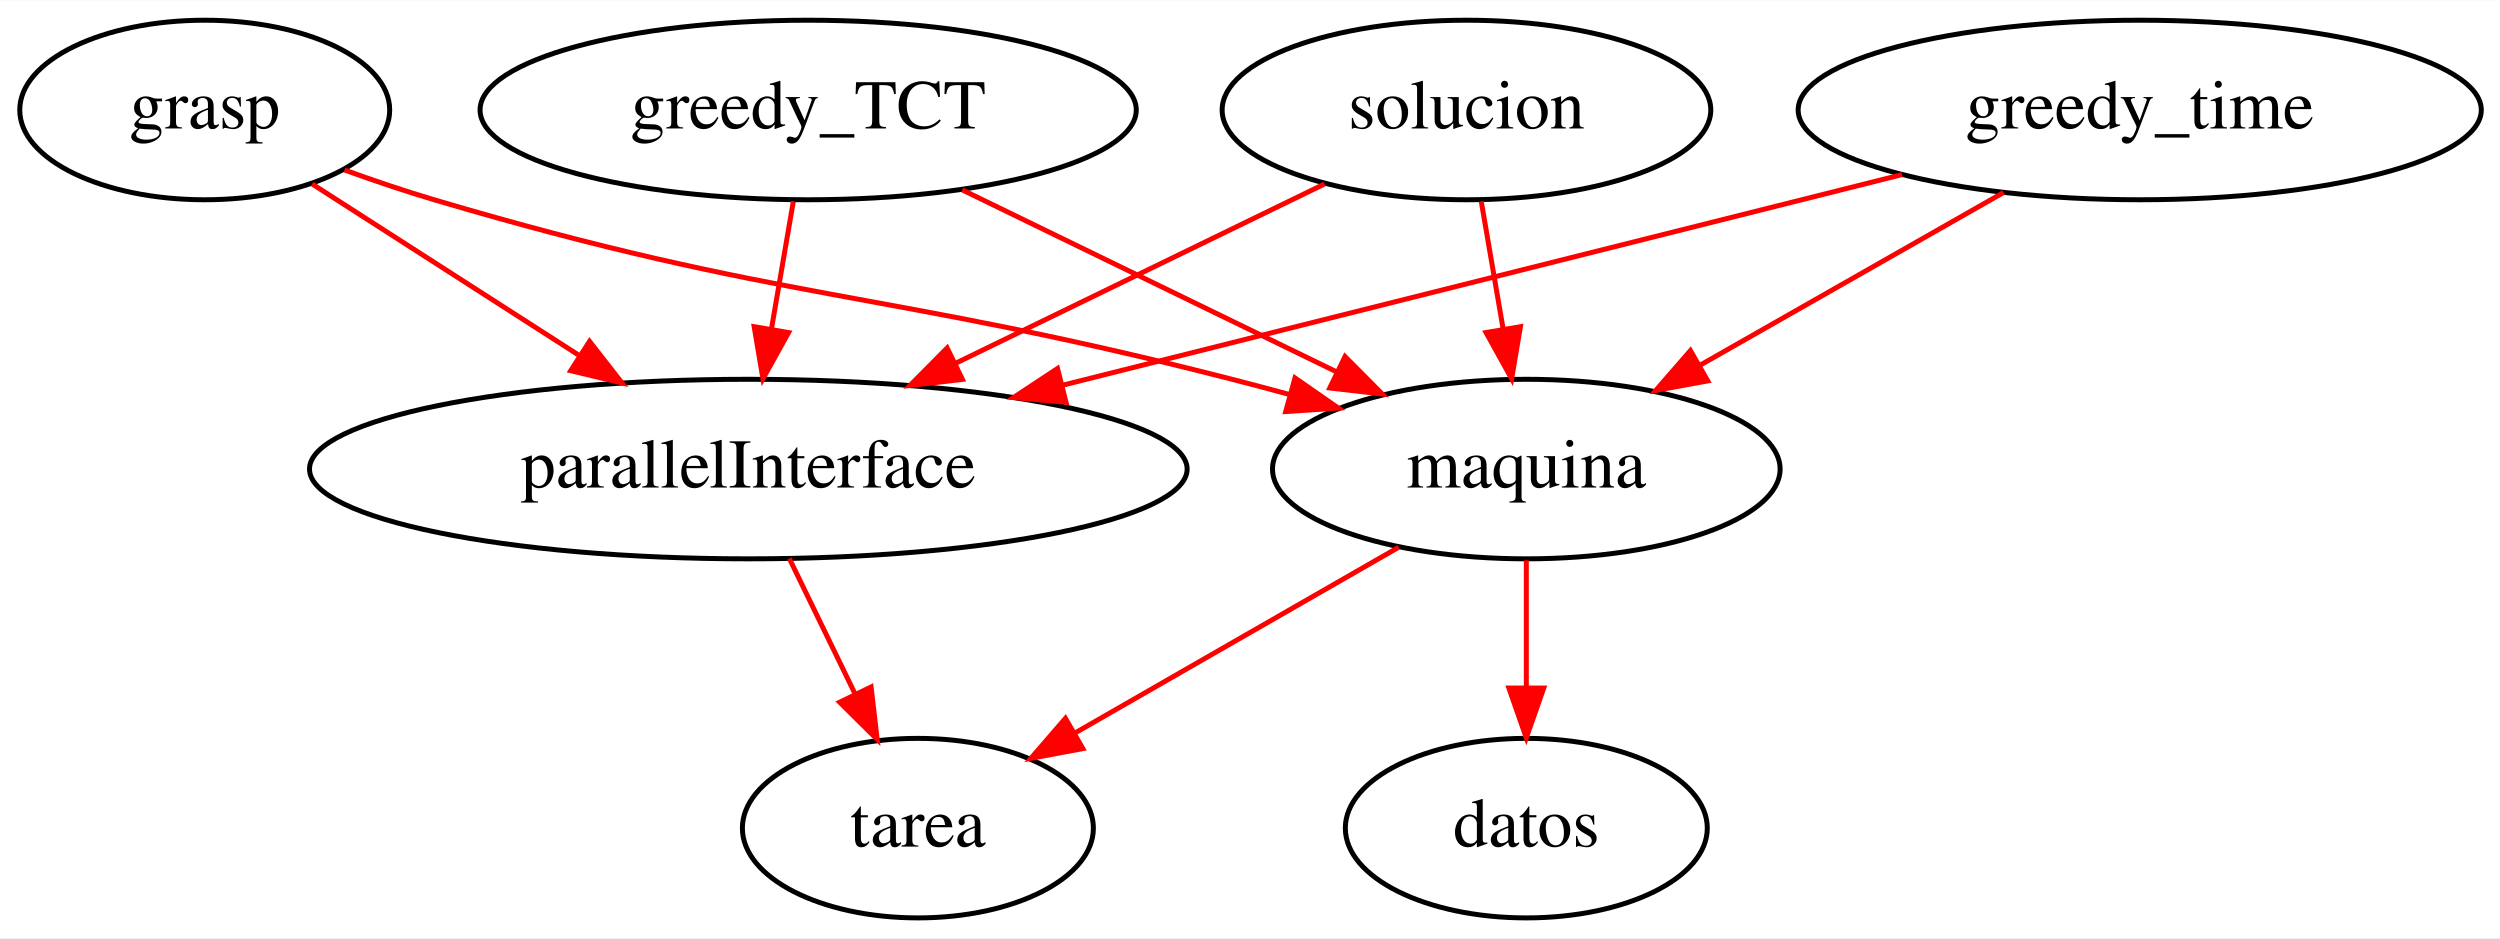
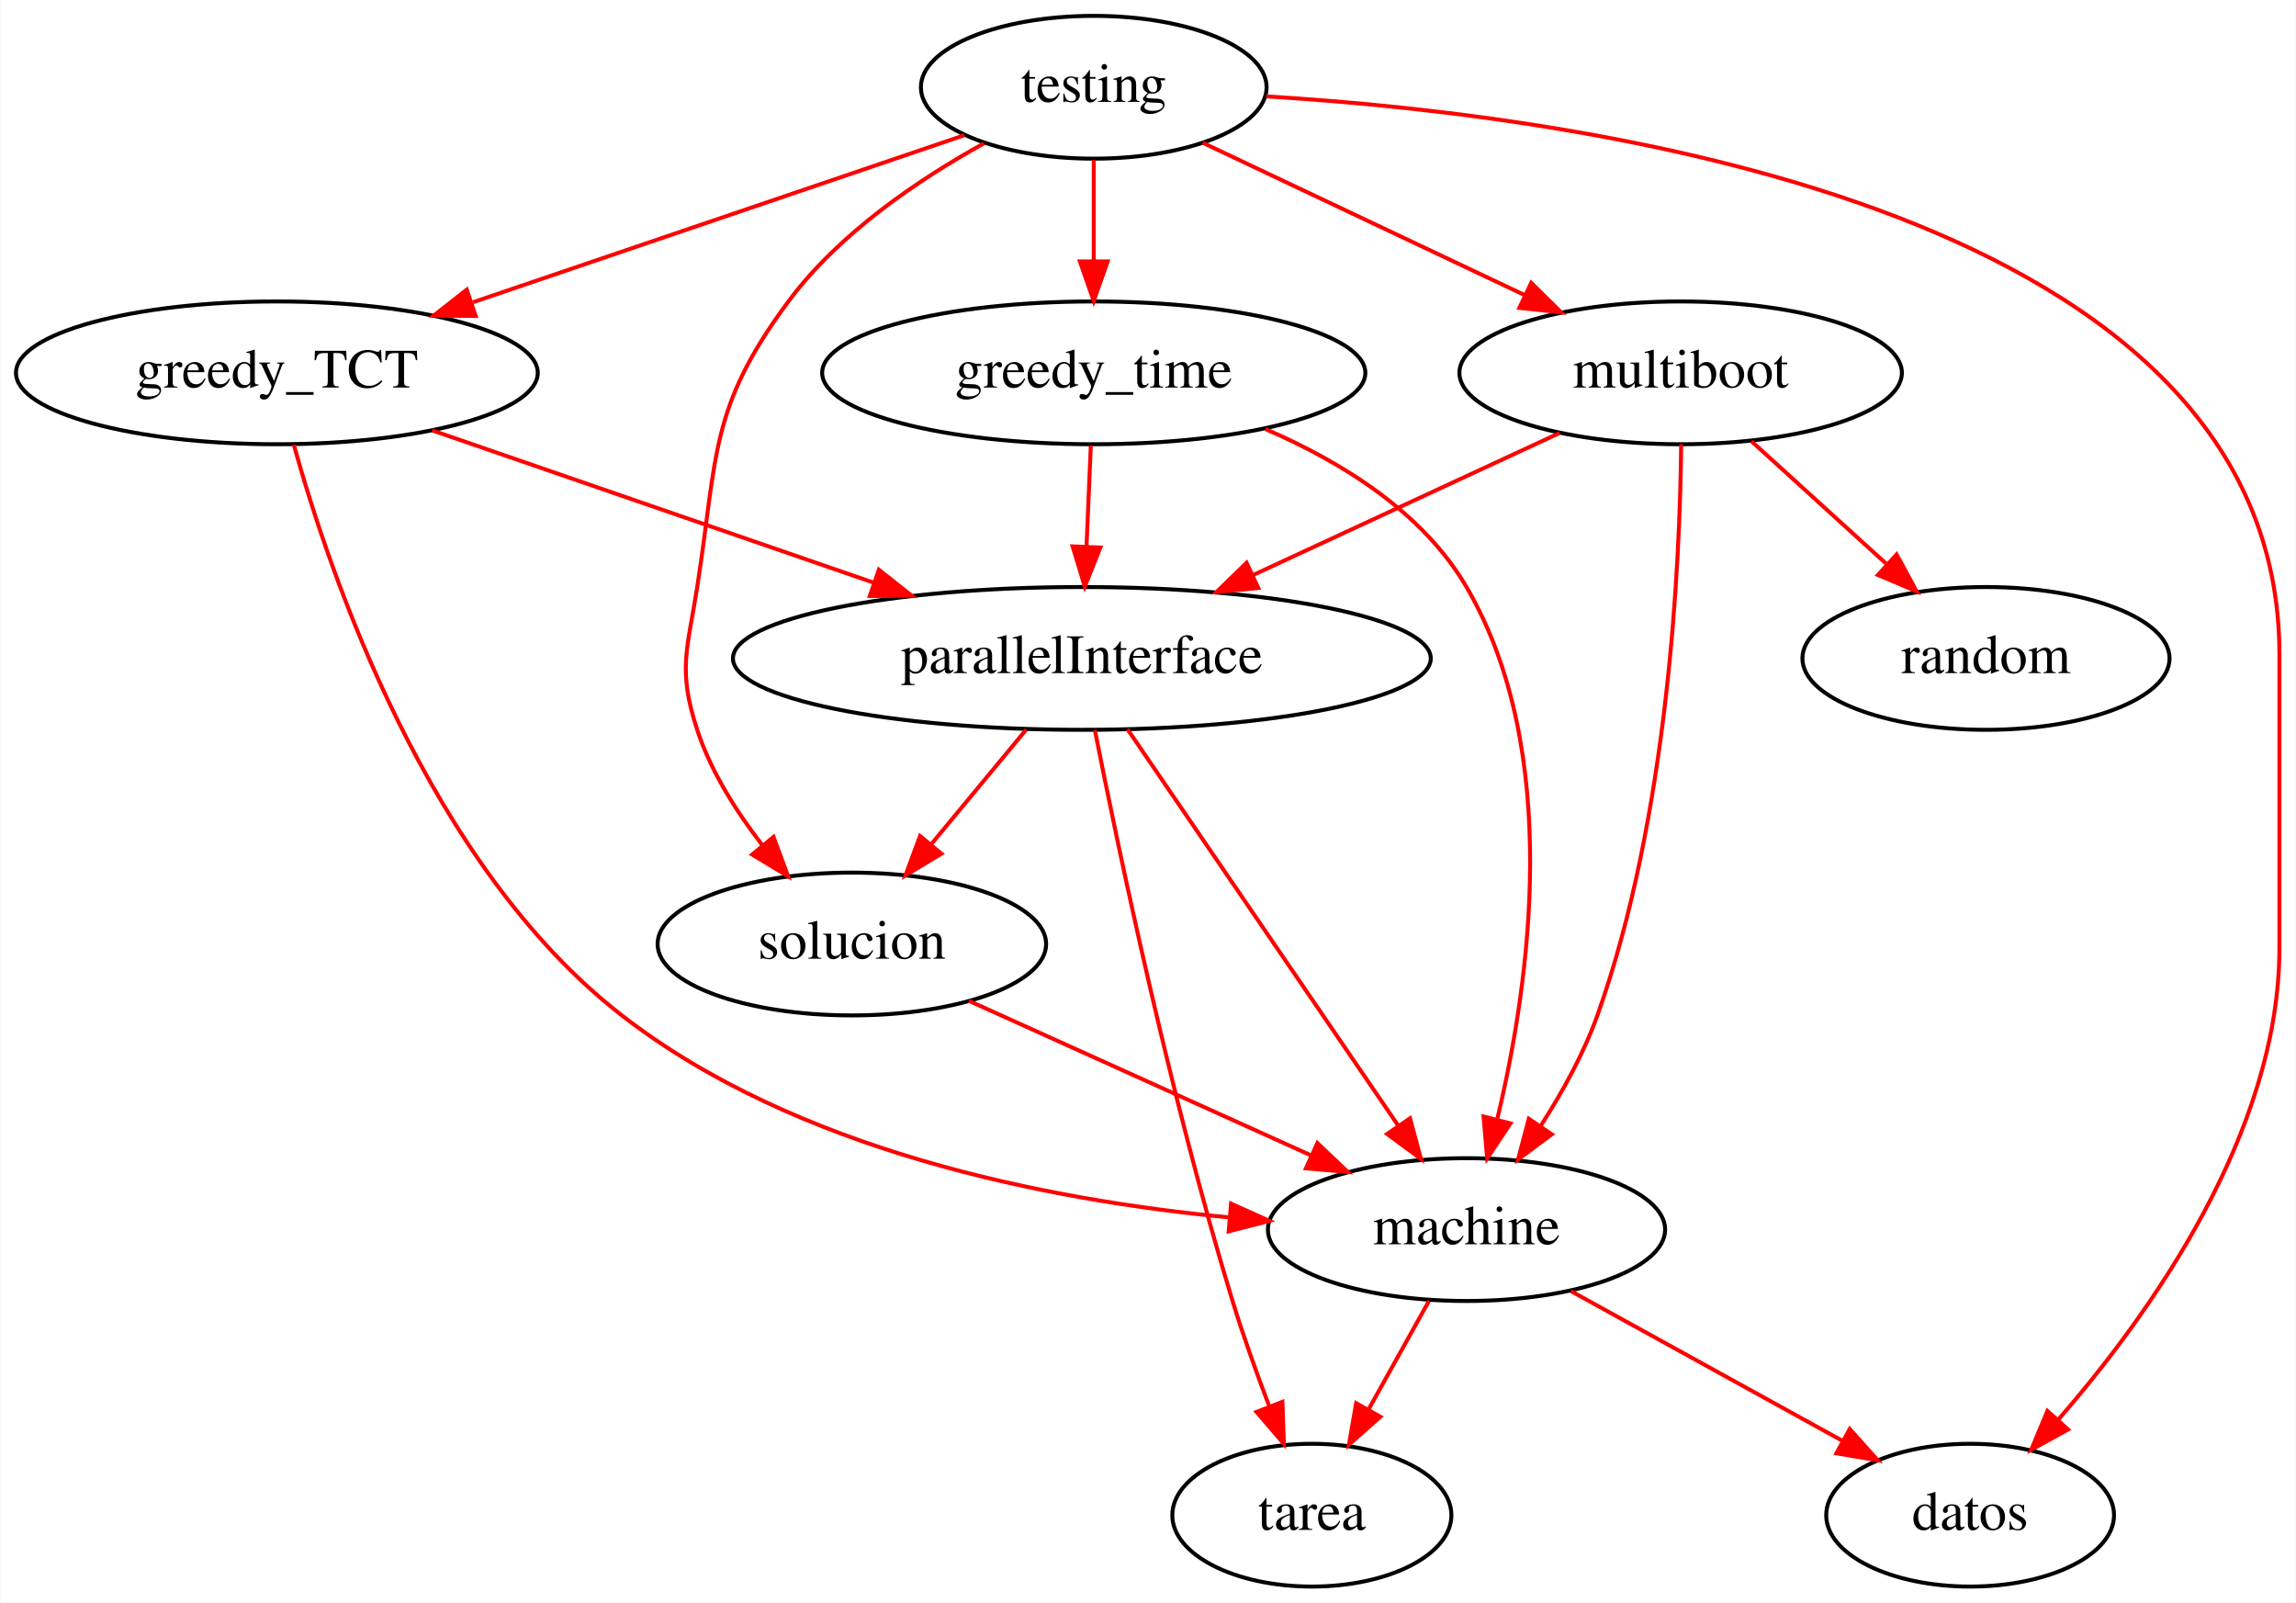
- <svg xmlns="http://www.w3.org/2000/svg" width="501pt" height="188pt" viewBox="0.00 0.00 501.29 188.00">
-   <g id="graph0" class="graph" transform="scale(1 1) rotate(0) translate(4 184)">
-     <polygon fill="white" stroke="transparent" points="-4,4 -4,-184 497.29,-184 497.29,4 -4,4" />
+ <svg xmlns="http://www.w3.org/2000/svg" width="579pt" height="404pt" viewBox="0.00 0.00 578.64 404.00">
+   <g id="graph0" class="graph" transform="scale(1 1) rotate(0) translate(4 400)">
+     <polygon fill="white" stroke="transparent" points="-4,4 -4,-400 574.64,-400 574.64,4 -4,4" />
    <g id="node1" class="node">
-       <ellipse fill="none" stroke="black" cx="290.05" cy="-162" rx="48.99" ry="18" />
-       <text text-anchor="middle" x="290.05" y="-158.3" font-family="Times,serif" font-size="14.00">solucion</text>
+       <ellipse fill="none" stroke="black" cx="210.64" cy="-162" rx="48.99" ry="18" />
+       <text text-anchor="middle" x="210.64" y="-158.3" font-family="Times,serif" font-size="14.00">solucion</text>
    </g>
    <g id="node2" class="node">
-       <ellipse fill="none" stroke="black" cx="302.05" cy="-90" rx="50.89" ry="18" />
-       <text text-anchor="middle" x="302.05" y="-86.3" font-family="Times,serif" font-size="14.00">maquina</text>
+       <ellipse fill="none" stroke="black" cx="365.64" cy="-90" rx="50.09" ry="18" />
+       <text text-anchor="middle" x="365.64" y="-86.3" font-family="Times,serif" font-size="14.00">machine</text>
    </g>
    <g id="edge1" class="edge">
-       <path fill="none" stroke="red" d="M293.01,-143.7C294.34,-135.98 295.92,-126.71 297.4,-118.11" />
-       <polygon fill="red" stroke="red" points="300.87,-118.55 299.11,-108.1 293.98,-117.37 300.87,-118.55" />
+       <path fill="none" stroke="red" d="M240.16,-147.67C264.68,-136.6 299.75,-120.76 326.59,-108.64" />
+       <polygon fill="red" stroke="red" points="328.03,-111.83 335.71,-104.52 325.15,-105.45 328.03,-111.83" />
    </g>
    <g id="node3" class="node">
-       <ellipse fill="none" stroke="black" cx="146.05" cy="-90" rx="87.99" ry="18" />
-       <text text-anchor="middle" x="146.05" y="-86.3" font-family="Times,serif" font-size="14.00">parallelInterface</text>
+       <ellipse fill="none" stroke="black" cx="326.64" cy="-18" rx="35.19" ry="18" />
+       <text text-anchor="middle" x="326.64" y="-14.3" font-family="Times,serif" font-size="14.00">tarea</text>
    </g>
    <g id="edge2" class="edge">
-       <path fill="none" stroke="red" d="M261.6,-147.17C240.47,-136.9 211.32,-122.73 187.59,-111.2" />
-       <polygon fill="red" stroke="red" points="188.98,-107.98 178.46,-106.76 185.92,-114.28 188.98,-107.98" />
+       <path fill="none" stroke="red" d="M356.2,-72.05C351.6,-63.8 345.98,-53.7 340.87,-44.54" />
+       <polygon fill="red" stroke="red" points="343.92,-42.82 336,-35.79 337.81,-46.23 343.92,-42.82" />
+     </g>
+     <g id="node4" class="node">
+       <ellipse fill="none" stroke="black" cx="492.64" cy="-18" rx="36.29" ry="18" />
+       <text text-anchor="middle" x="492.64" y="-14.3" font-family="Times,serif" font-size="14.00">datos</text>
+     </g>
+     <g id="edge3" class="edge">
+       <path fill="none" stroke="red" d="M391.96,-74.5C411.83,-63.54 439.21,-48.45 460.4,-36.77" />
+       <polygon fill="red" stroke="red" points="462.28,-39.73 469.35,-31.84 458.91,-33.6 462.28,-39.73" />
+     </g>
+     <g id="node5" class="node">
+       <ellipse fill="none" stroke="black" cx="271.64" cy="-306" rx="68.49" ry="18" />
+       <text text-anchor="middle" x="271.64" y="-302.3" font-family="Times,serif" font-size="14.00">greedy_time</text>
+     </g>
+     <g id="edge5" class="edge">
+       <path fill="none" stroke="red" d="M314.91,-291.83C334,-283.62 354.59,-270.93 365.64,-252 389.94,-210.4 381.52,-151.84 373.43,-118.01" />
+       <polygon fill="red" stroke="red" points="376.72,-116.77 370.85,-107.95 369.94,-118.51 376.72,-116.77" />
    </g>
    <g id="node6" class="node">
-       <ellipse fill="none" stroke="black" cx="180.05" cy="-18" rx="35.19" ry="18" />
-       <text text-anchor="middle" x="180.05" y="-14.3" font-family="Times,serif" font-size="14.00">tarea</text>
+       <ellipse fill="none" stroke="black" cx="268.64" cy="-234" rx="87.99" ry="18" />
+       <text text-anchor="middle" x="268.64" y="-230.3" font-family="Times,serif" font-size="14.00">parallelInterface</text>
+     </g>
+     <g id="edge4" class="edge">
+       <path fill="none" stroke="red" d="M270.9,-287.7C270.57,-279.98 270.17,-270.71 269.81,-262.11" />
+       <polygon fill="red" stroke="red" points="273.3,-261.95 269.38,-252.1 266.31,-262.25 273.3,-261.95" />
    </g>
    <g id="edge8" class="edge">
-       <path fill="none" stroke="red" d="M276.47,-74.33C257.57,-63.48 231.72,-48.65 211.54,-37.07" />
-       <polygon fill="red" stroke="red" points="213.13,-33.95 202.71,-32 209.64,-40.02 213.13,-33.95" />
+       <path fill="none" stroke="red" d="M254.6,-216.05C247.45,-207.42 238.62,-196.76 230.75,-187.27" />
+       <polygon fill="red" stroke="red" points="233.23,-184.77 224.16,-179.31 227.84,-189.24 233.23,-184.77" />
+     </g>
+     <g id="edge7" class="edge">
+       <path fill="none" stroke="red" d="M280.15,-216.15C297.07,-191.39 328.77,-144.97 348.46,-116.16" />
+       <polygon fill="red" stroke="red" points="351.4,-118.06 354.15,-107.82 345.62,-114.11 351.4,-118.06" />
+     </g>
+     <g id="edge6" class="edge">
+       <path fill="none" stroke="red" d="M271.93,-215.89C277.78,-186.26 290.88,-123.64 306.64,-72 309.33,-63.21 312.72,-53.78 315.94,-45.34" />
+       <polygon fill="red" stroke="red" points="319.21,-46.58 319.59,-35.99 312.69,-44.03 319.21,-46.58" />
    </g>
    <g id="node7" class="node">
-       <ellipse fill="none" stroke="black" cx="302.05" cy="-18" rx="36.29" ry="18" />
-       <text text-anchor="middle" x="302.05" y="-14.3" font-family="Times,serif" font-size="14.00">datos</text>
+       <ellipse fill="none" stroke="black" cx="496.64" cy="-234" rx="46.29" ry="18" />
+       <text text-anchor="middle" x="496.64" y="-230.3" font-family="Times,serif" font-size="14.00">random</text>
+     </g>
+     <g id="node8" class="node">
+       <ellipse fill="none" stroke="black" cx="271.64" cy="-378" rx="43.59" ry="18" />
+       <text text-anchor="middle" x="271.64" y="-374.3" font-family="Times,serif" font-size="14.00">testing</text>
+     </g>
+     <g id="edge10" class="edge">
+       <path fill="none" stroke="red" d="M243.94,-363.85C227.49,-354.75 207.41,-341.2 194.64,-324 174.62,-297.03 176.82,-285.19 171.64,-252 169.18,-236.19 166.65,-231.2 171.64,-216 175.06,-205.58 181.4,-195.52 187.99,-187.02" />
+       <polygon fill="red" stroke="red" points="190.88,-189.01 194.56,-179.08 185.49,-184.55 190.88,-189.01" />
    </g>
    <g id="edge9" class="edge">
-       <path fill="none" stroke="red" d="M302.05,-71.7C302.05,-63.98 302.05,-54.71 302.05,-46.11" />
-       <polygon fill="red" stroke="red" points="305.55,-46.1 302.05,-36.1 298.55,-46.1 305.55,-46.1" />
-     </g>
-     <g id="edge7" class="edge">
-       <path fill="none" stroke="red" d="M154.28,-72.05C158.24,-63.89 163.09,-53.91 167.5,-44.82" />
-       <polygon fill="red" stroke="red" points="170.67,-46.31 171.89,-35.79 164.37,-43.25 170.67,-46.31" />
-     </g>
-     <g id="node4" class="node">
-       <ellipse fill="none" stroke="black" cx="425.05" cy="-162" rx="68.49" ry="18" />
-       <text text-anchor="middle" x="425.05" y="-158.3" font-family="Times,serif" font-size="14.00">greedy_time</text>
-     </g>
-     <g id="edge4" class="edge">
-       <path fill="none" stroke="red" d="M397.75,-145.46C379.79,-135.24 356.11,-121.77 336.81,-110.78" />
-       <polygon fill="red" stroke="red" points="338.43,-107.68 328.01,-105.77 334.96,-113.76 338.43,-107.68" />
-     </g>
-     <g id="edge3" class="edge">
-       <path fill="none" stroke="red" d="M377.4,-149.05C331,-137.4 260.2,-119.64 209.14,-106.83" />
-       <polygon fill="red" stroke="red" points="209.76,-103.38 199.21,-104.34 208.05,-110.17 209.76,-103.38" />
-     </g>
-     <g id="node5" class="node">
-       <ellipse fill="none" stroke="black" cx="37.05" cy="-162" rx="37.09" ry="18" />
-       <text text-anchor="middle" x="37.05" y="-158.3" font-family="Times,serif" font-size="14.00">grasp</text>
-     </g>
-     <g id="edge6" class="edge">
-       <path fill="none" stroke="red" d="M65.07,-149.97C70.96,-147.84 77.17,-145.74 83.05,-144 152.94,-123.32 172.44,-126.1 243.05,-108 246.83,-107.03 250.74,-105.99 254.66,-104.92" />
-       <polygon fill="red" stroke="red" points="255.67,-108.27 264.37,-102.22 253.8,-101.53 255.67,-108.27" />
-     </g>
-     <g id="edge5" class="edge">
-       <path fill="none" stroke="red" d="M58.58,-147.17C73.8,-137.4 94.5,-124.1 111.95,-112.9" />
-       <polygon fill="red" stroke="red" points="114.21,-115.61 120.73,-107.26 110.43,-109.72 114.21,-115.61" />
-     </g>
-     <g id="node8" class="node">
-       <ellipse fill="none" stroke="black" cx="158.05" cy="-162" rx="65.79" ry="18" />
-       <text text-anchor="middle" x="158.05" y="-158.3" font-family="Times,serif" font-size="14.00">greedy_TCT</text>
+       <path fill="none" stroke="red" d="M315.12,-375.7C398.05,-370.67 570.64,-346.77 570.64,-235 570.64,-235 570.64,-235 570.64,-161 570.64,-114.35 537.91,-68.55 514.85,-42.07" />
+       <polygon fill="red" stroke="red" points="517.34,-39.6 508.05,-34.5 512.13,-44.28 517.34,-39.6" />
    </g>
    <g id="edge11" class="edge">
-       <path fill="none" stroke="red" d="M188.94,-145.98C210.87,-135.32 240.46,-120.94 263.88,-109.55" />
-       <polygon fill="red" stroke="red" points="265.7,-112.56 273.17,-105.04 262.64,-106.26 265.7,-112.56" />
+       <path fill="none" stroke="red" d="M271.64,-359.7C271.64,-351.98 271.64,-342.71 271.64,-334.11" />
+       <polygon fill="red" stroke="red" points="275.14,-334.1 271.64,-324.1 268.14,-334.1 275.14,-334.1" />
    </g>
-     <g id="edge10" class="edge">
-       <path fill="none" stroke="red" d="M155.08,-143.7C153.76,-135.98 152.17,-126.71 150.69,-118.11" />
-       <polygon fill="red" stroke="red" points="154.12,-117.37 148.98,-108.1 147.22,-118.55 154.12,-117.37" />
+     <g id="node9" class="node">
+       <ellipse fill="none" stroke="black" cx="65.64" cy="-306" rx="65.79" ry="18" />
+       <text text-anchor="middle" x="65.64" y="-302.3" font-family="Times,serif" font-size="14.00">greedy_TCT</text>
+     </g>
+     <g id="edge12" class="edge">
+       <path fill="none" stroke="red" d="M239,-365.91C205.68,-354.58 153.53,-336.86 115.12,-323.81" />
+       <polygon fill="red" stroke="red" points="115.77,-320.34 105.18,-320.43 113.52,-326.97 115.77,-320.34" />
+     </g>
+     <g id="node10" class="node">
+       <ellipse fill="none" stroke="black" cx="419.64" cy="-306" rx="55.79" ry="18" />
+       <text text-anchor="middle" x="419.64" y="-302.3" font-family="Times,serif" font-size="14.00">multiboot</text>
+     </g>
+     <g id="edge13" class="edge">
+       <path fill="none" stroke="red" d="M299.13,-364C321.99,-353.19 354.8,-337.67 380.42,-325.55" />
+       <polygon fill="red" stroke="red" points="381.96,-328.7 389.5,-321.26 378.96,-322.37 381.96,-328.7" />
+     </g>
+     <g id="edge18" class="edge">
+       <path fill="none" stroke="red" d="M69.91,-287.89C79.09,-254.75 103.94,-181.77 152.64,-144 196.6,-109.91 259.67,-97.47 305.78,-93.07" />
+       <polygon fill="red" stroke="red" points="306.26,-96.54 315.93,-92.2 305.67,-89.56 306.26,-96.54" />
+     </g>
+     <g id="edge17" class="edge">
+       <path fill="none" stroke="red" d="M104.78,-291.5C136.48,-280.57 181.43,-265.07 216.24,-253.07" />
+       <polygon fill="red" stroke="red" points="217.45,-256.36 225.76,-249.79 215.17,-249.74 217.45,-256.36" />
+     </g>
+     <g id="edge15" class="edge">
+       <path fill="none" stroke="red" d="M419.77,-288C419.48,-258.01 416.58,-194.17 398.64,-144 395.18,-134.3 389.74,-124.51 384.27,-116.02" />
+       <polygon fill="red" stroke="red" points="387.15,-114.02 378.64,-107.7 381.35,-117.94 387.15,-114.02" />
+     </g>
+     <g id="edge14" class="edge">
+       <path fill="none" stroke="red" d="M389.09,-290.83C366.85,-280.53 336.44,-266.43 311.73,-254.98" />
+       <polygon fill="red" stroke="red" points="313.12,-251.76 302.58,-250.73 310.18,-258.11 313.12,-251.76" />
+     </g>
+     <g id="edge16" class="edge">
+       <path fill="none" stroke="red" d="M437.5,-288.76C447.58,-279.6 460.35,-268 471.43,-257.92" />
+       <polygon fill="red" stroke="red" points="474.1,-260.22 479.15,-250.91 469.39,-255.04 474.1,-260.22" />
    </g>
  </g>
</svg>
